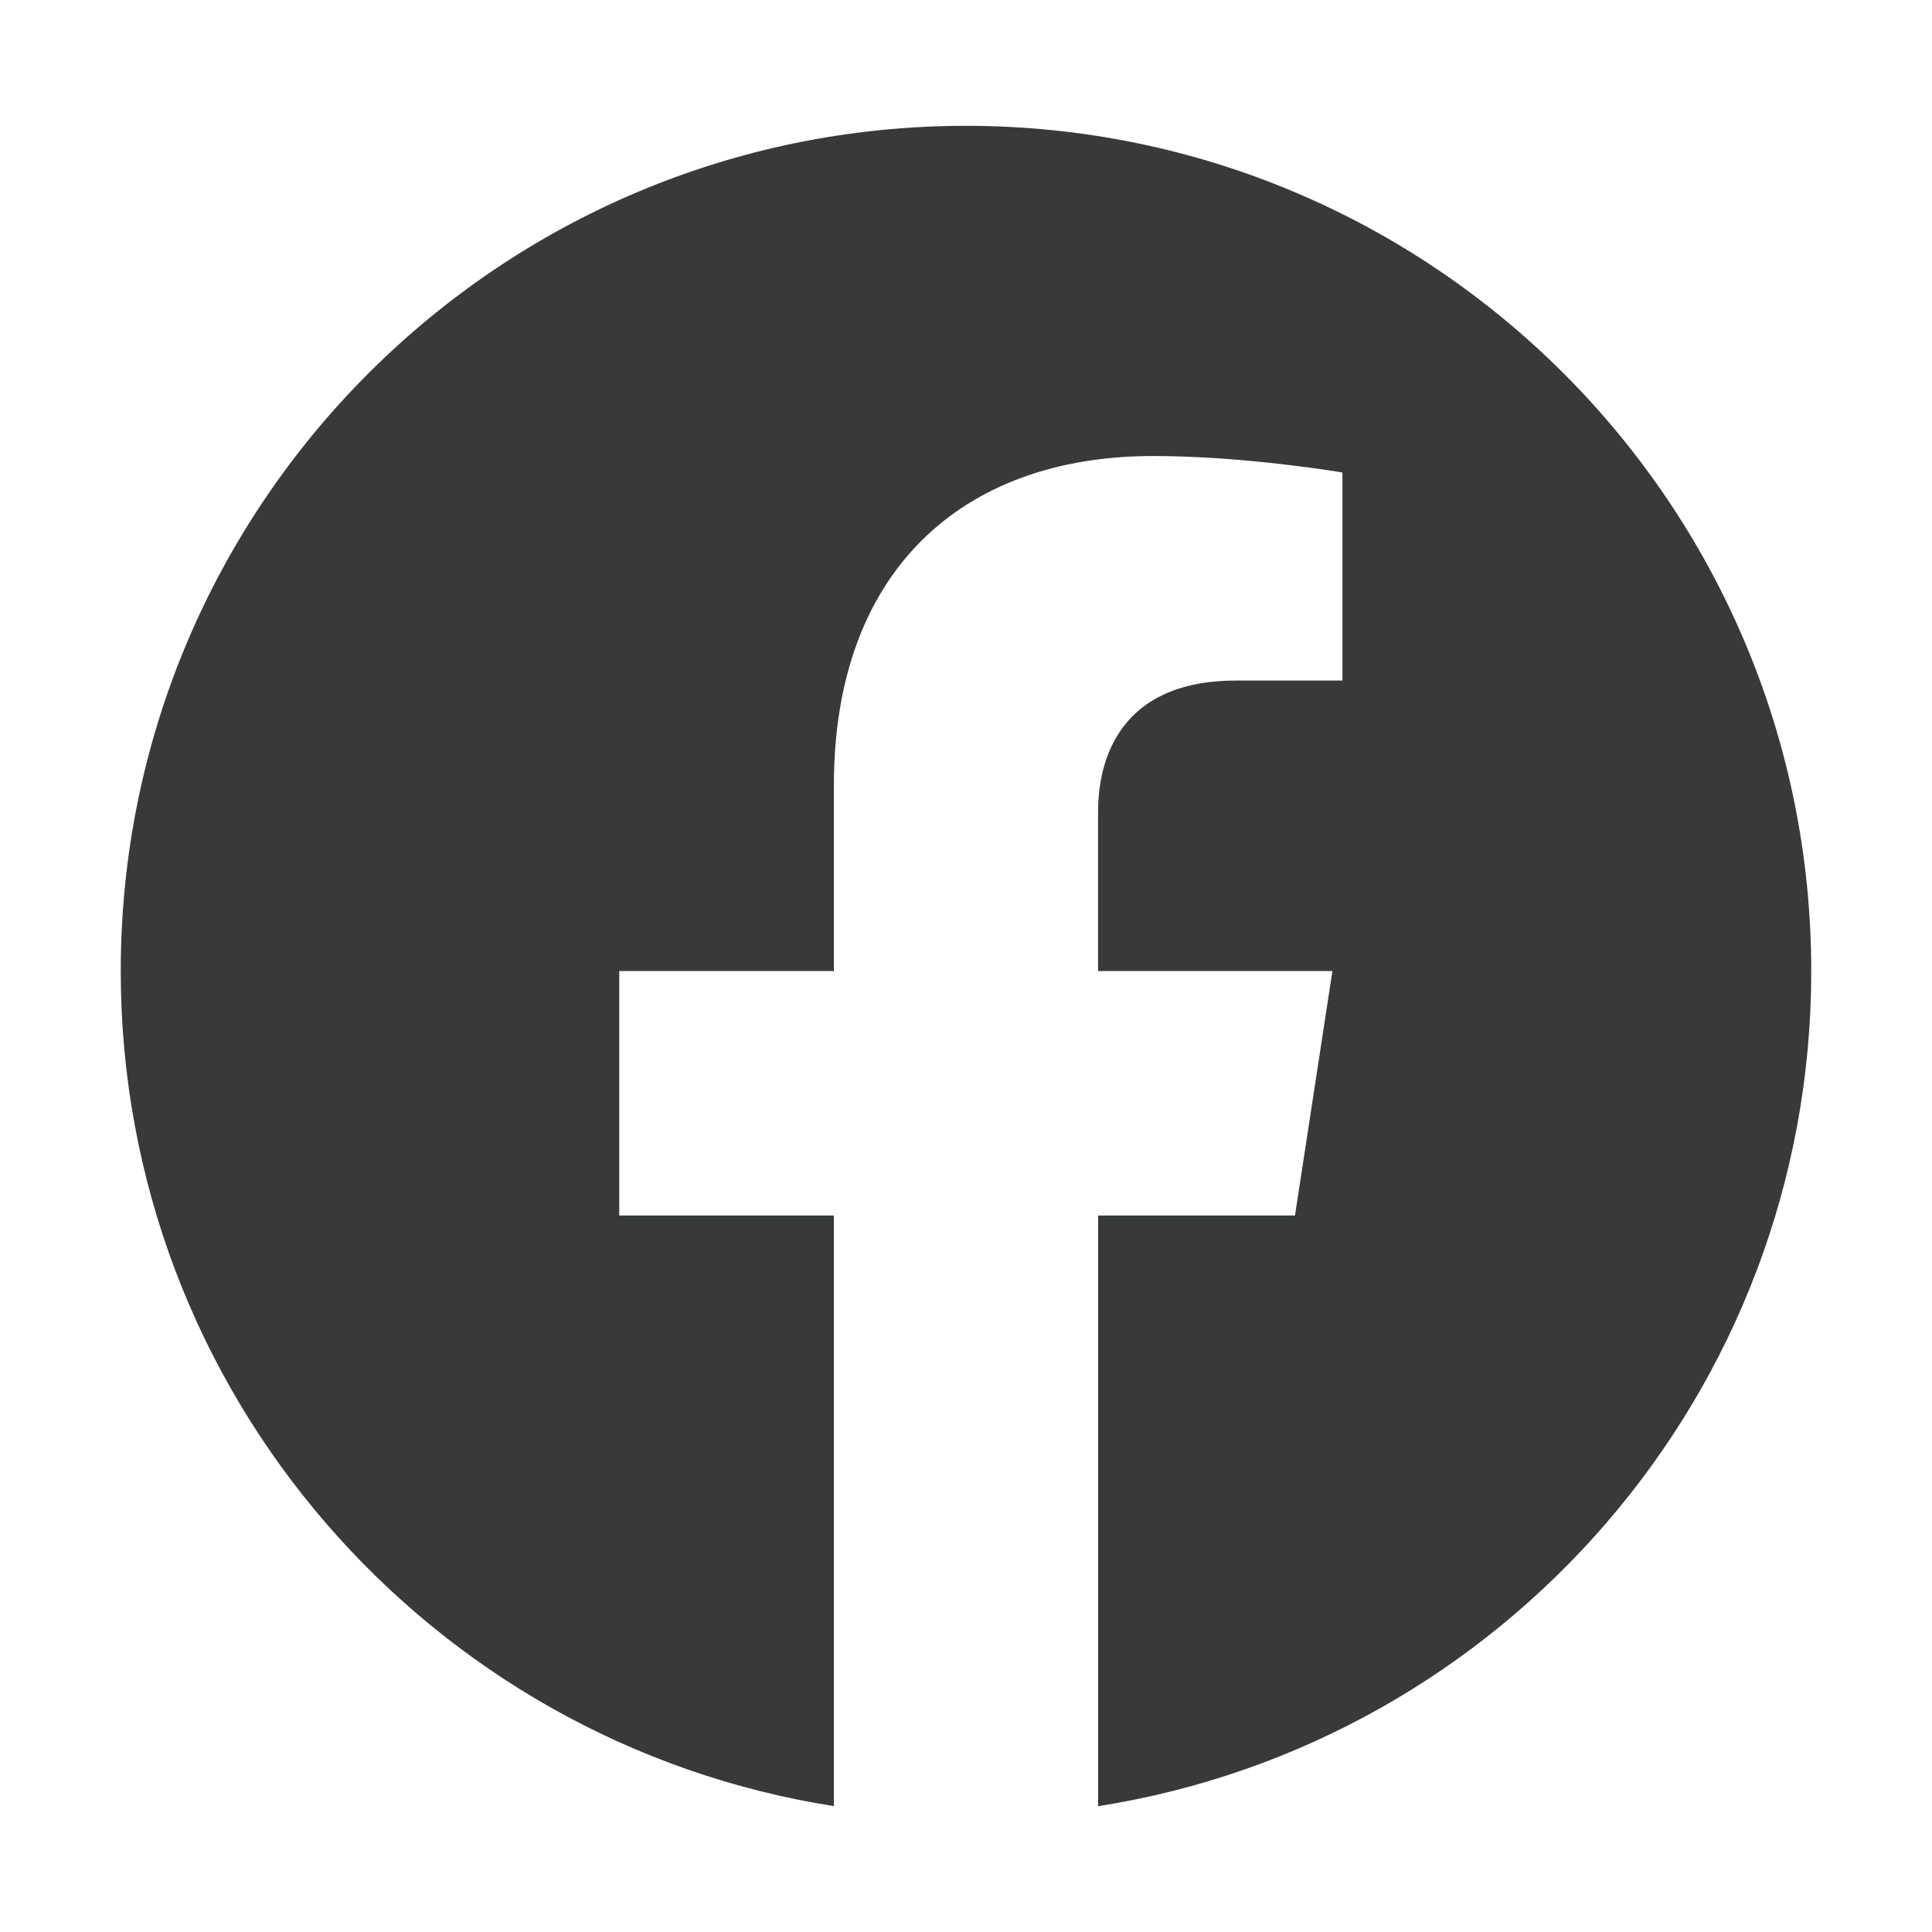
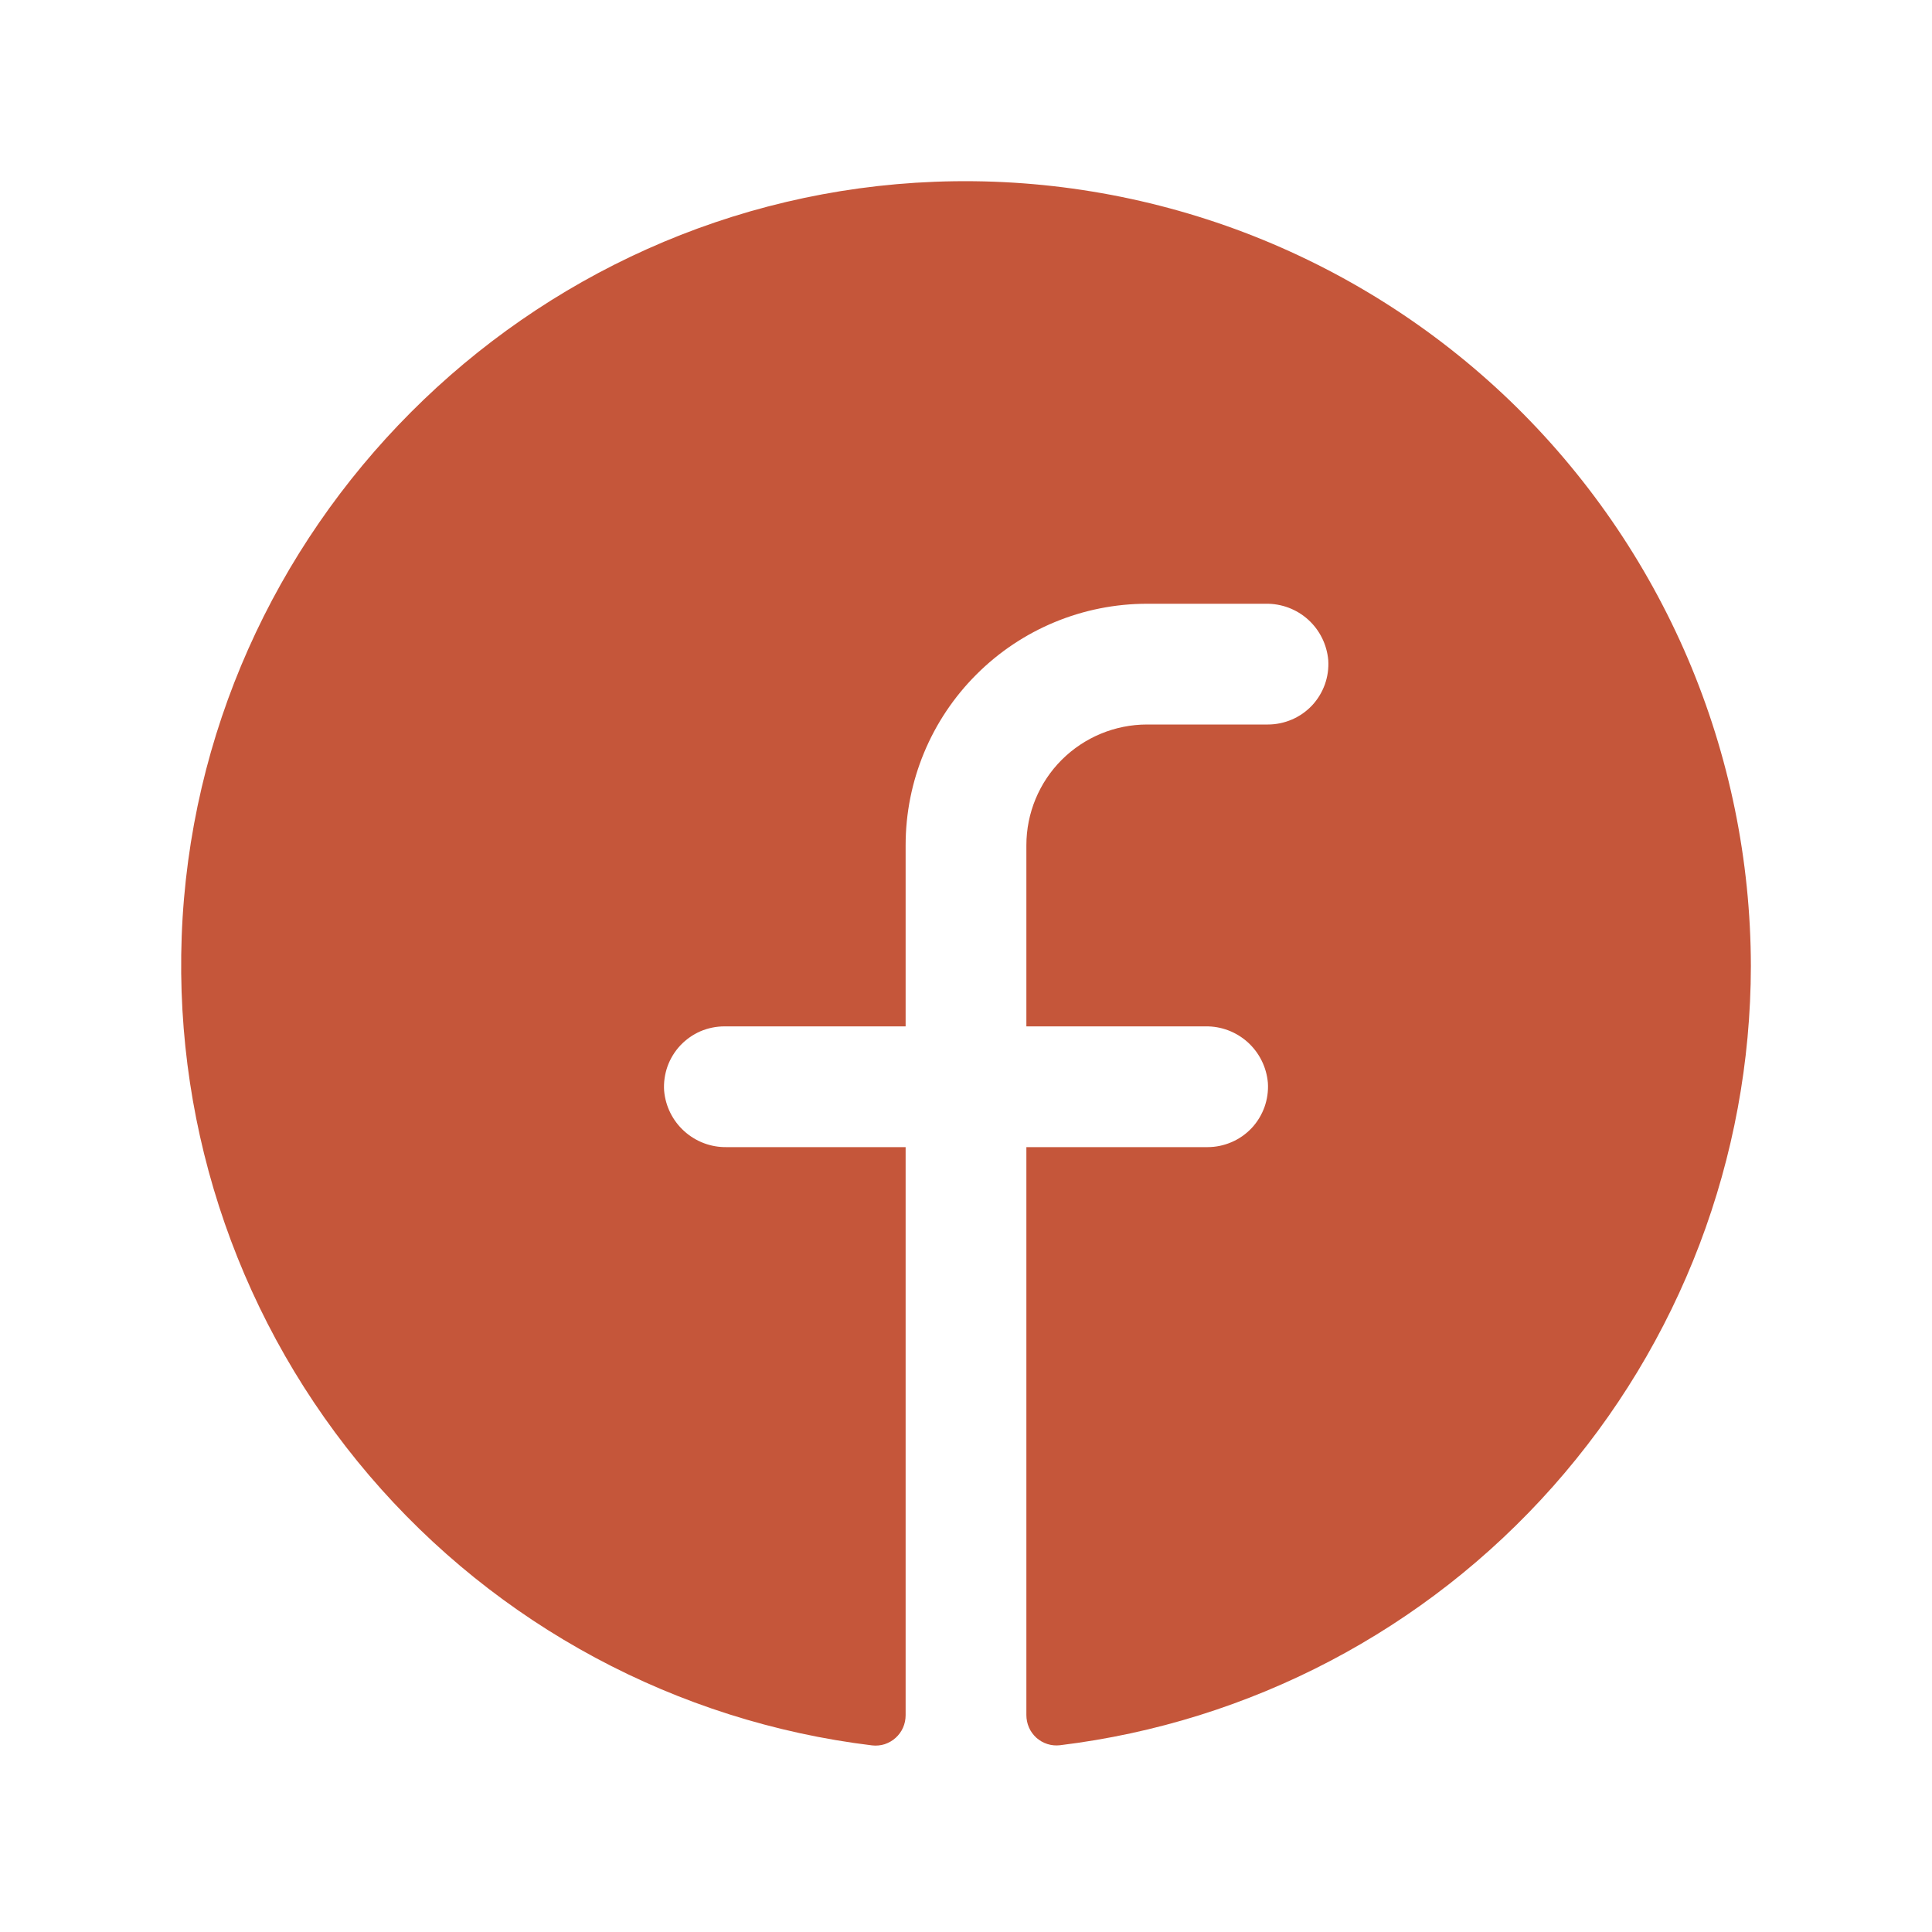
- <svg xmlns="http://www.w3.org/2000/svg" width="24" height="24" viewBox="0 0 32 32" fill="none">
-   <path fill-rule="evenodd" clip-rule="evenodd" d="M30 16.084C30 8.353 23.731 2.084 16 2.084C8.269 2.084 2 8.353 2 16.084C2 23.072 7.119 28.864 13.812 29.915V20.133H10.257V16.084H13.812V13C13.812 9.492 15.903 7.553 19.101 7.553C20.633 7.553 22.235 7.826 22.235 7.826V11.272H20.469C18.731 11.272 18.187 12.351 18.187 13.46V16.084H22.069L21.449 20.133H18.188V29.916C24.881 28.866 30 23.074 30 16.084Z" fill="#232525" fill-opacity="0.9" />
+ <svg xmlns="http://www.w3.org/2000/svg" width="24" height="24" viewBox="0 0 24 24" fill="none">
+   <path d="M21.75 12C21.747 14.383 20.873 16.682 19.292 18.465C17.711 20.248 15.533 21.392 13.167 21.68C13.114 21.686 13.061 21.681 13.011 21.665C12.96 21.649 12.914 21.622 12.874 21.587C12.835 21.551 12.803 21.508 12.782 21.459C12.761 21.411 12.75 21.358 12.75 21.305V14.25H15C15.103 14.25 15.204 14.229 15.299 14.188C15.393 14.148 15.478 14.088 15.549 14.013C15.619 13.938 15.673 13.849 15.708 13.752C15.742 13.656 15.757 13.553 15.75 13.45C15.733 13.257 15.644 13.078 15.501 12.948C15.357 12.818 15.17 12.747 14.976 12.75H12.75V10.5C12.75 10.102 12.908 9.72 13.189 9.439C13.471 9.158 13.852 9 14.25 9H15.75C15.853 9 15.954 8.979 16.049 8.938C16.143 8.898 16.228 8.838 16.299 8.763C16.369 8.688 16.423 8.599 16.458 8.502C16.492 8.406 16.507 8.303 16.5 8.2C16.483 8.007 16.394 7.827 16.25 7.697C16.106 7.567 15.918 7.497 15.725 7.5H14.25C13.454 7.5 12.691 7.816 12.129 8.379C11.566 8.941 11.25 9.704 11.25 10.5V12.75H9C8.897 12.75 8.795 12.771 8.701 12.811C8.607 12.852 8.522 12.912 8.451 12.987C8.381 13.062 8.327 13.15 8.292 13.247C8.258 13.344 8.243 13.447 8.25 13.55C8.267 13.743 8.356 13.922 8.5 14.052C8.644 14.182 8.831 14.253 9.025 14.25H11.25V21.307C11.25 21.36 11.239 21.413 11.218 21.461C11.197 21.509 11.165 21.553 11.126 21.588C11.087 21.624 11.04 21.65 10.99 21.667C10.94 21.683 10.886 21.688 10.834 21.682C8.405 21.387 6.176 20.19 4.587 18.329C2.999 16.468 2.167 14.078 2.257 11.633C2.444 6.571 6.545 2.455 11.611 2.258C12.922 2.207 14.231 2.422 15.458 2.888C16.685 3.355 17.805 4.064 18.752 4.973C19.698 5.883 20.451 6.974 20.967 8.181C21.482 9.388 21.748 10.687 21.75 12Z" fill="#BF4425" fill-opacity="0.9" />
</svg>
